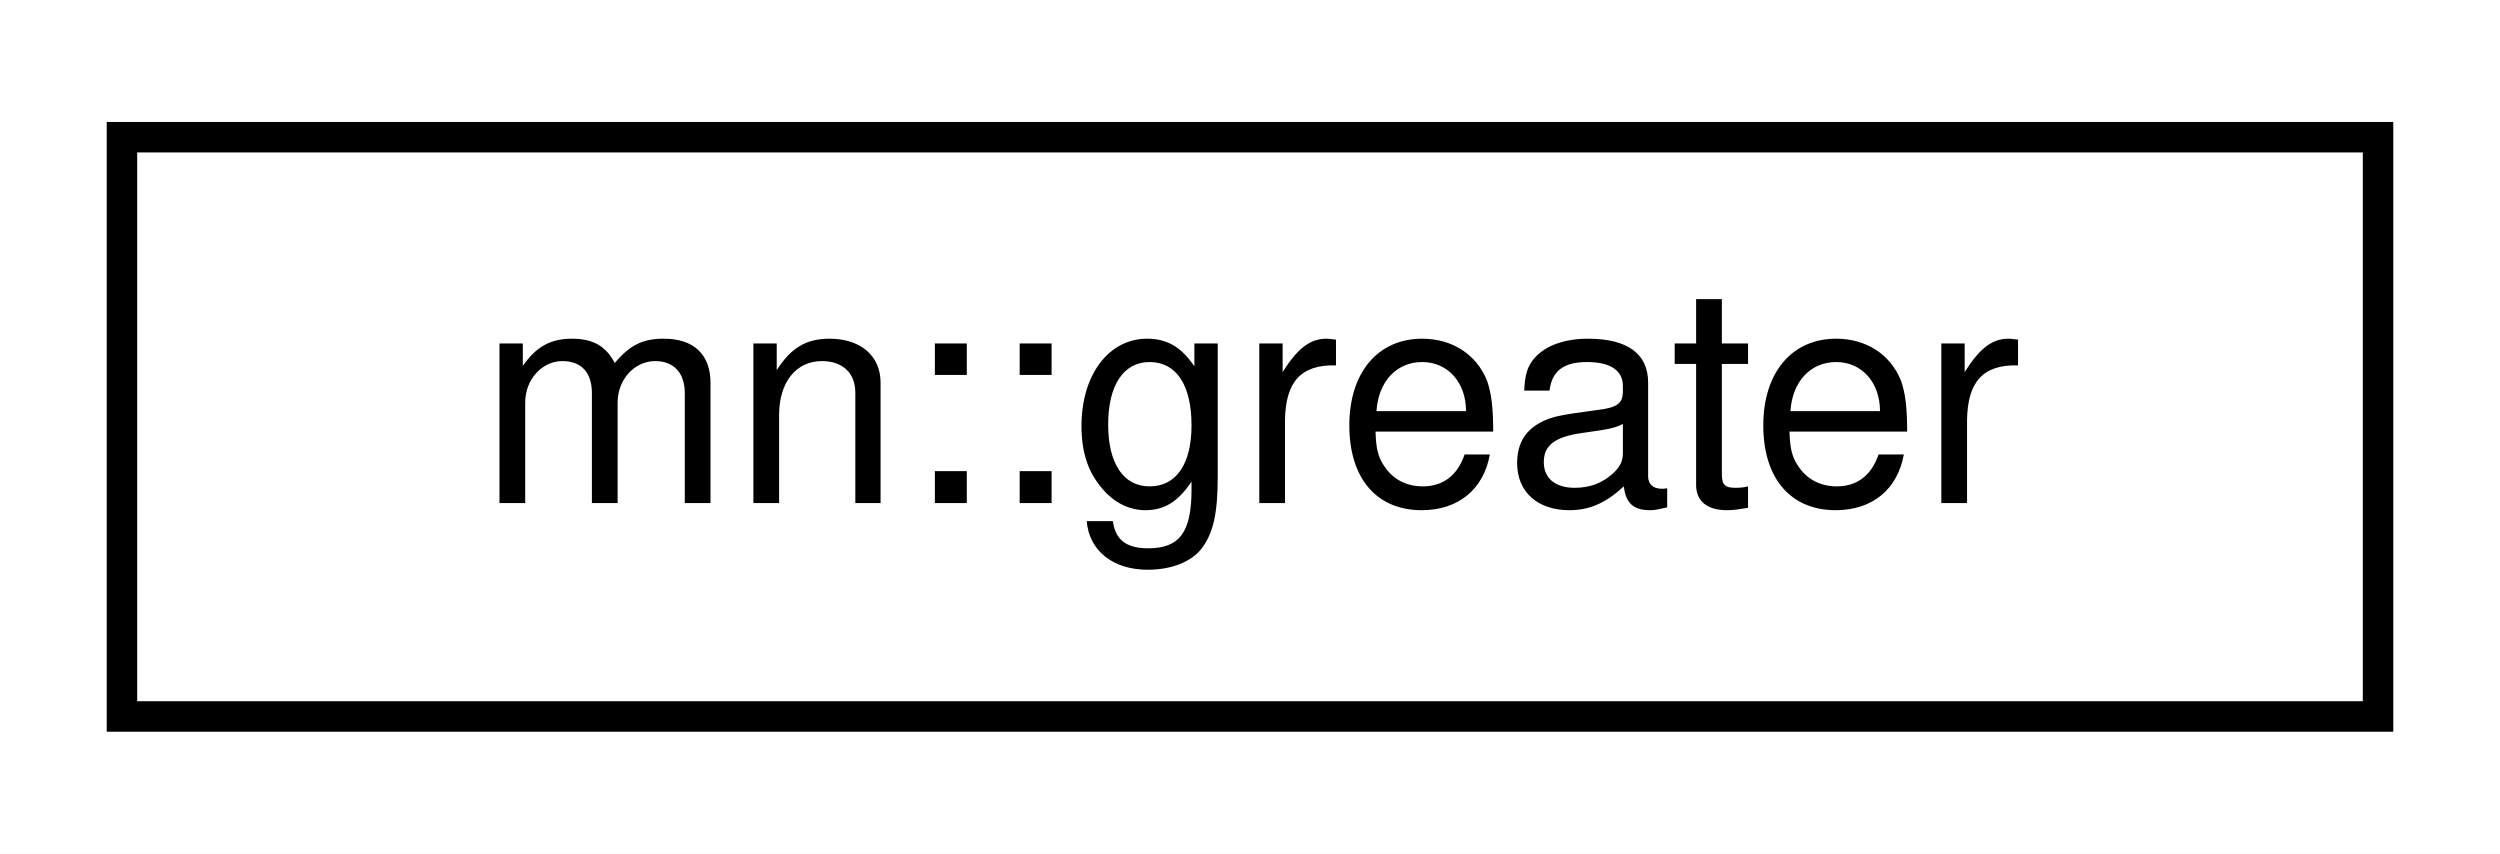
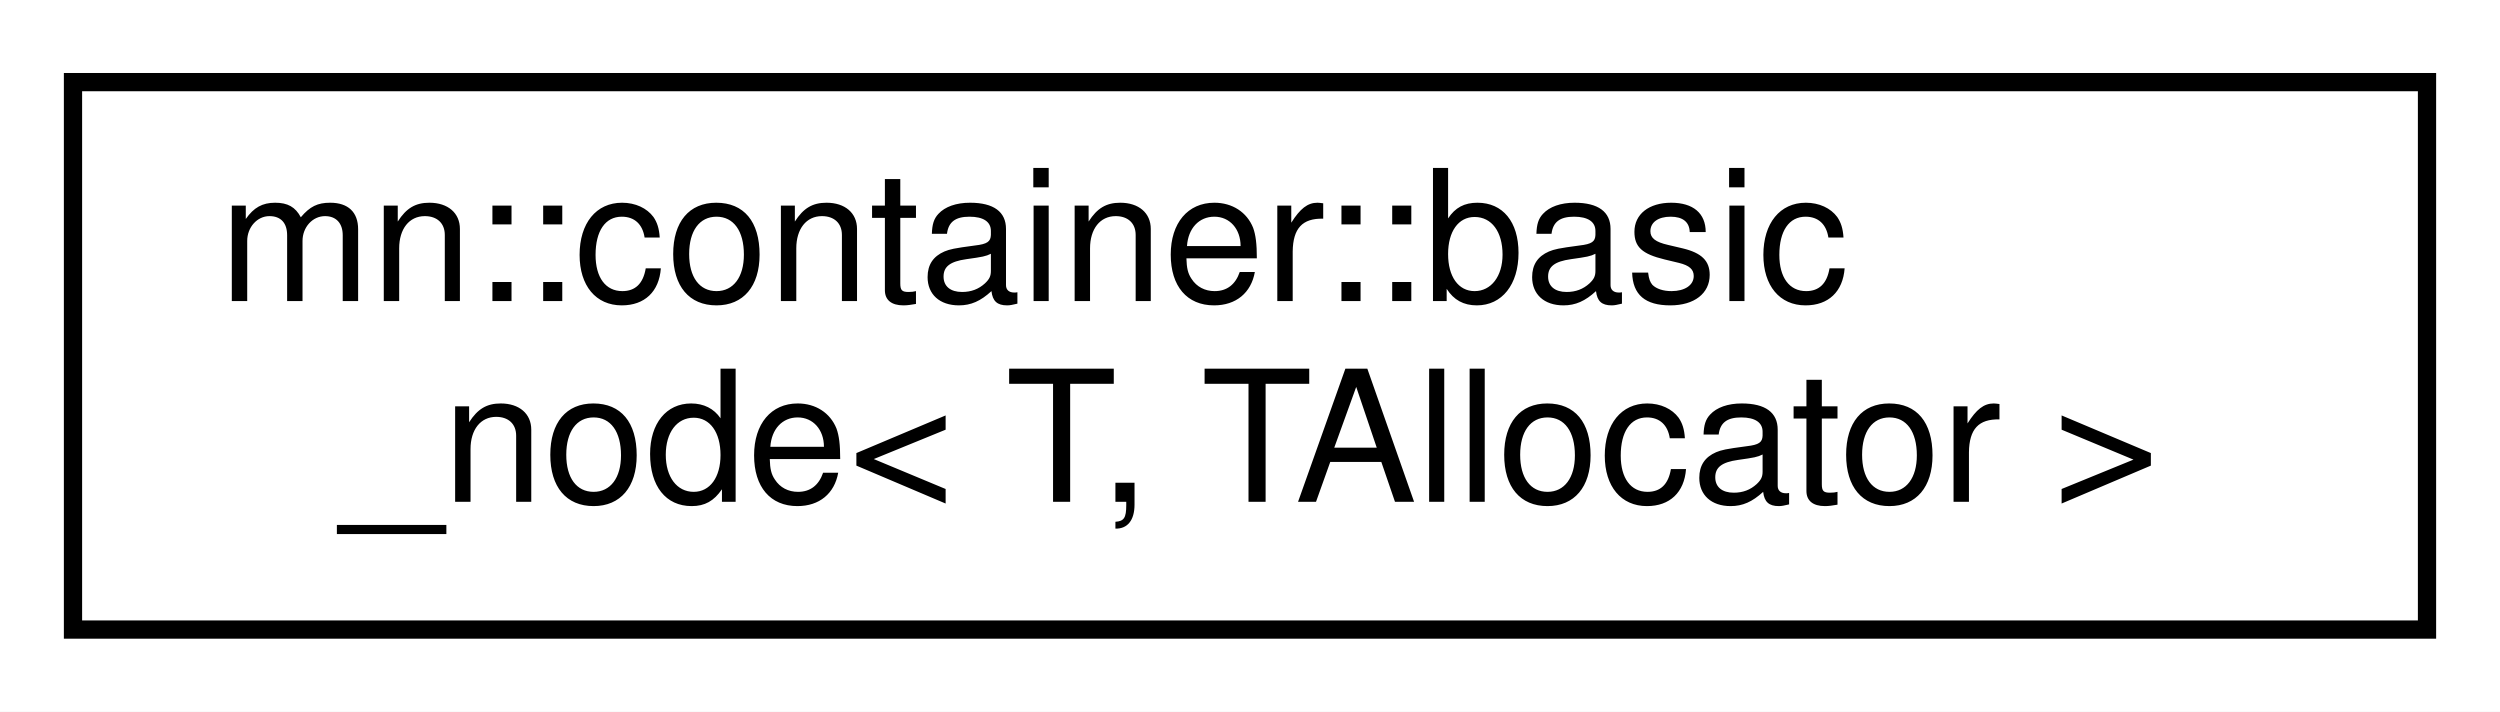
- <svg xmlns="http://www.w3.org/2000/svg" xmlns:xlink="http://www.w3.org/1999/xlink" width="82pt" height="28pt" viewBox="0.00 0.00 82.00 28.00">
-   <g id="graph0" class="graph" transform="scale(1 1) rotate(0) translate(4 24)">
-     <polygon fill="white" stroke="transparent" points="-4,4 -4,-24 78,-24 78,4 -4,4" />
+ <svg xmlns="http://www.w3.org/2000/svg" xmlns:xlink="http://www.w3.org/1999/xlink" width="137pt" height="39pt" viewBox="0.00 0.00 137.00 39.00">
+   <g id="graph0" class="graph" transform="scale(1 1) rotate(0) translate(4 35)">
+     <polygon fill="white" stroke="transparent" points="-4,4 -4,-35 133,-35 133,4 -4,4" />
    <g id="node1" class="node">
      <g id="a_node1">
-         <a xlink:href="structmn_1_1greater.html" target="_top" xlink:title=" ">
-           <polygon fill="white" stroke="black" points="0,-0.5 0,-19.5 74,-19.5 74,-0.5 0,-0.5" />
-           <text text-anchor="middle" x="37" y="-7.5" font-family="Helvetica,sans-Serif" font-size="10.00">mn::greater</text>
+         <a xlink:href="classmn_1_1container_1_1basic__node.html" target="_top" xlink:title=" ">
+           <polygon fill="white" stroke="black" points="0,-0.5 0,-30.5 129,-30.5 129,-0.5 0,-0.5" />
+           <text text-anchor="start" x="8" y="-18.5" font-family="Helvetica,sans-Serif" font-size="10.00">mn::container::basic</text>
+           <text text-anchor="middle" x="64.5" y="-7.5" font-family="Helvetica,sans-Serif" font-size="10.00">_node&lt; T, TAllocator &gt;</text>
        </a>
      </g>
    </g>
  </g>
</svg>
